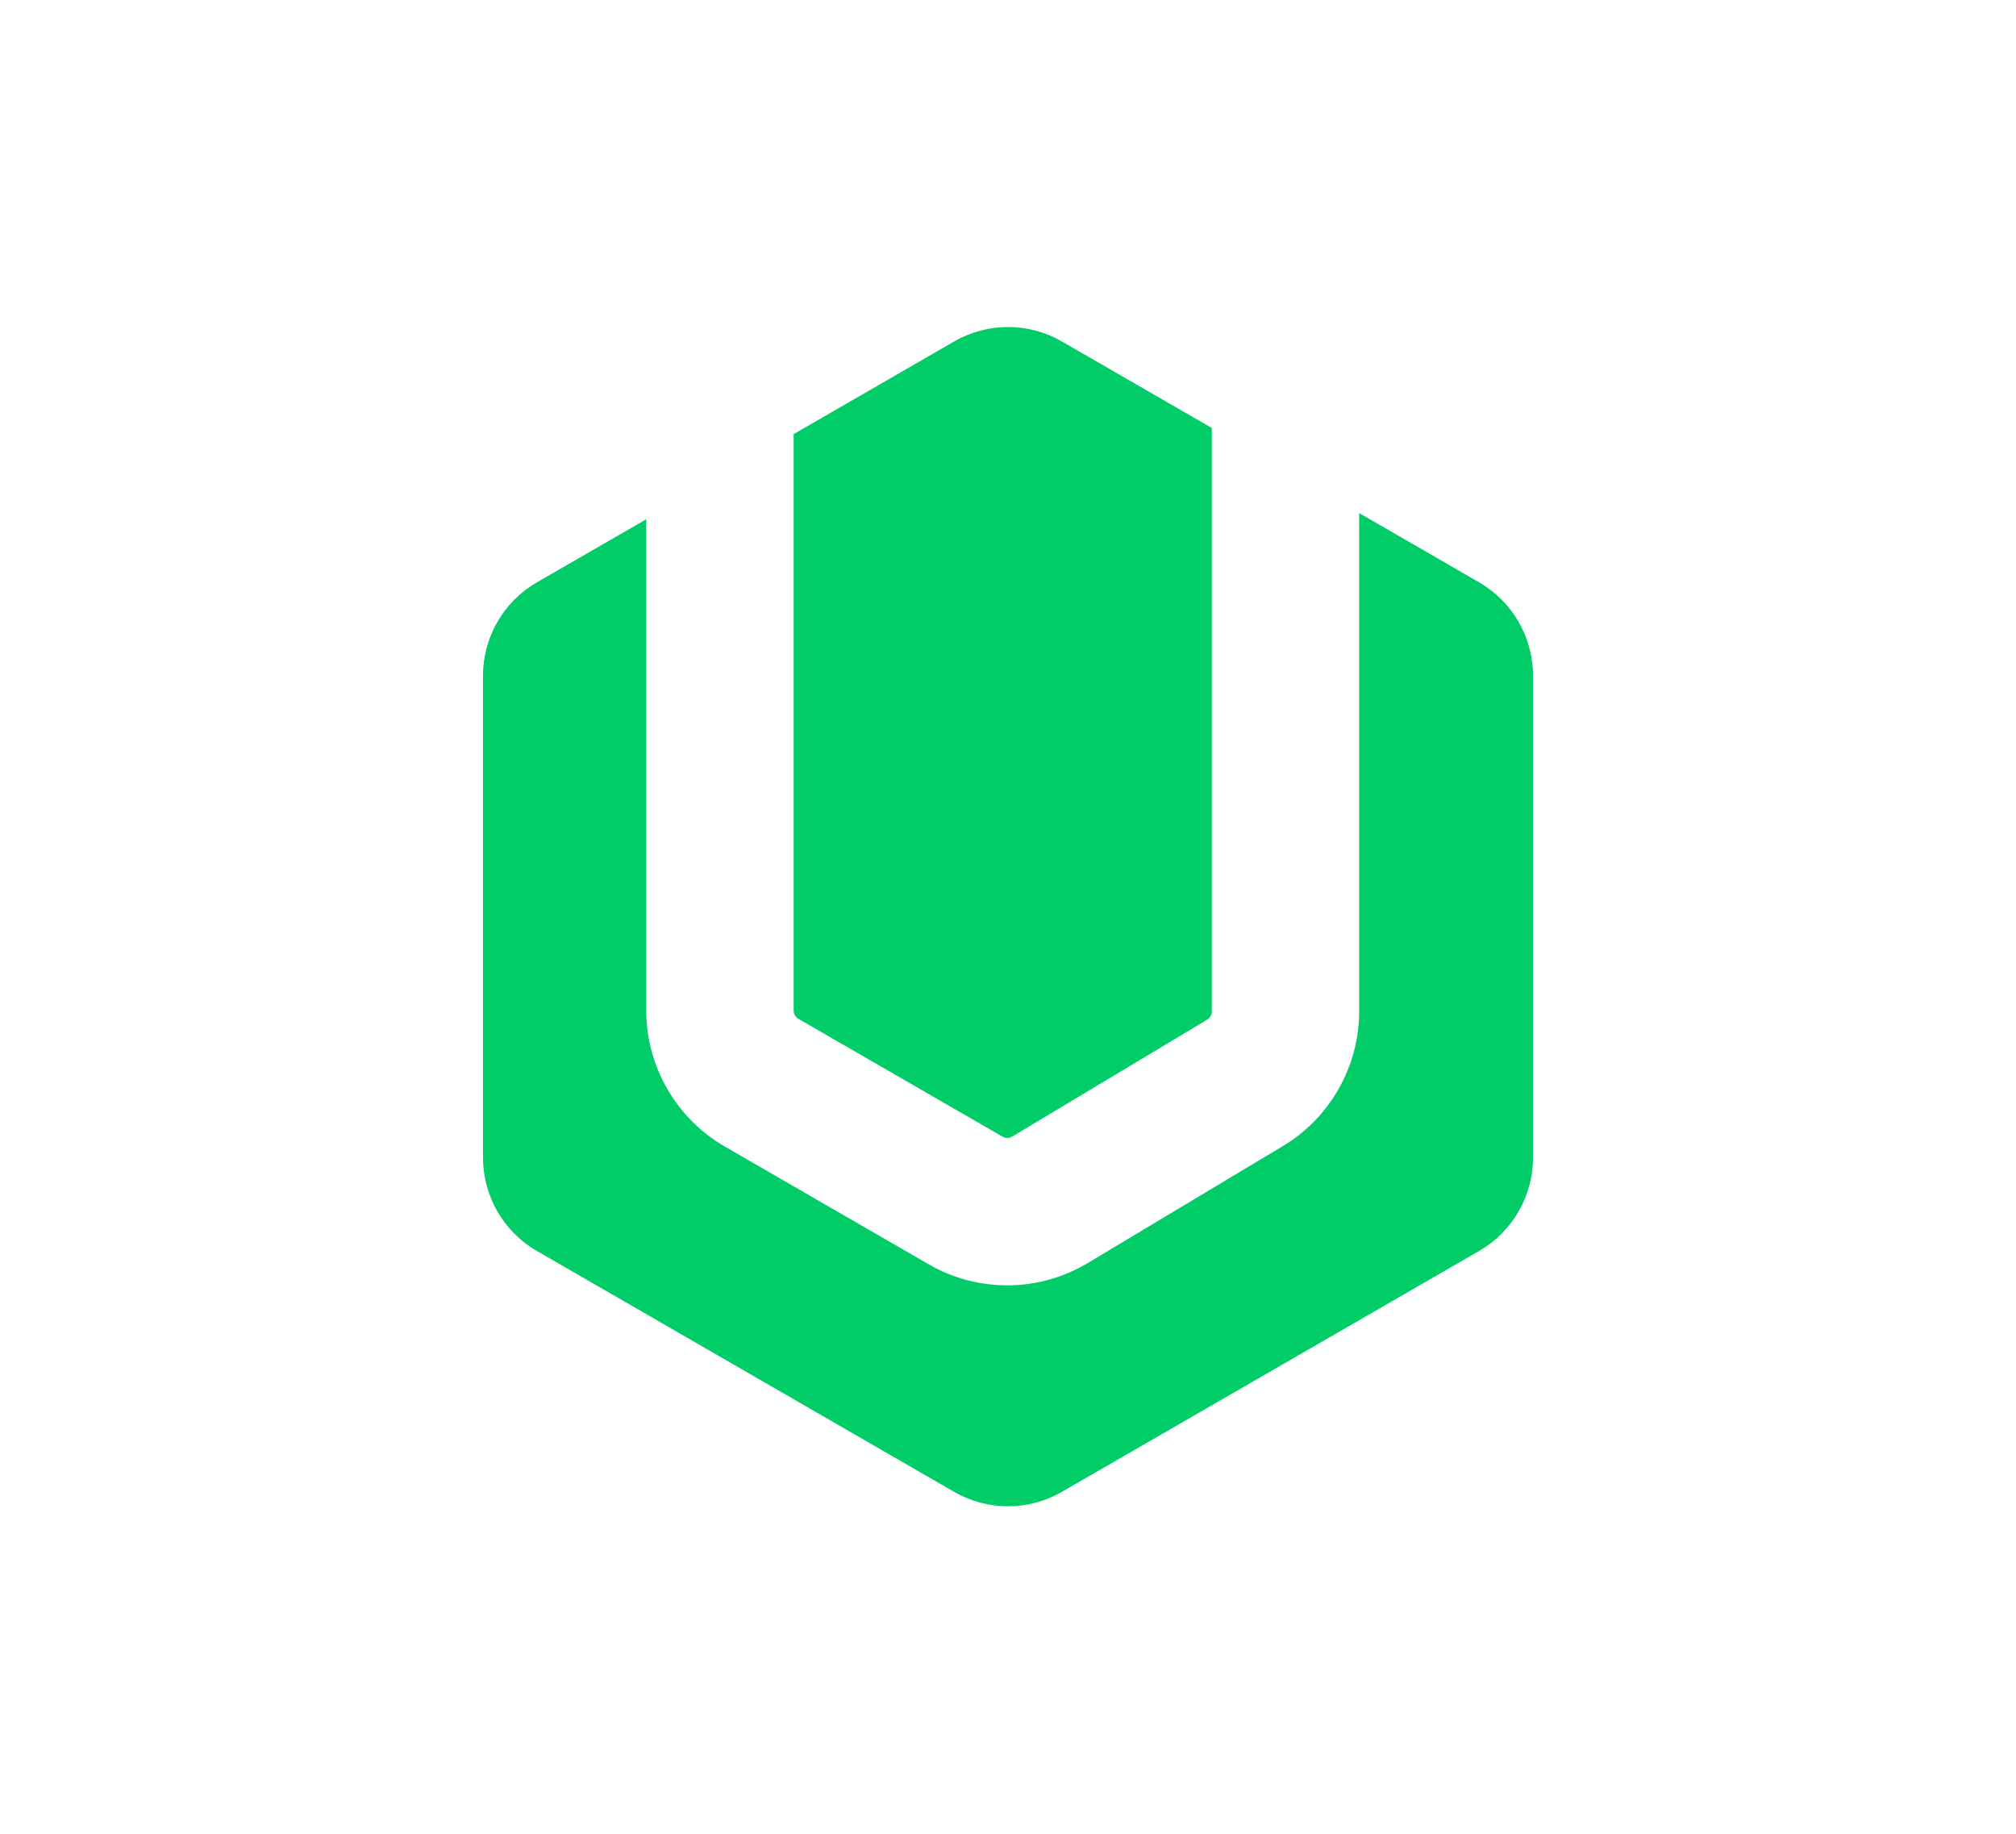
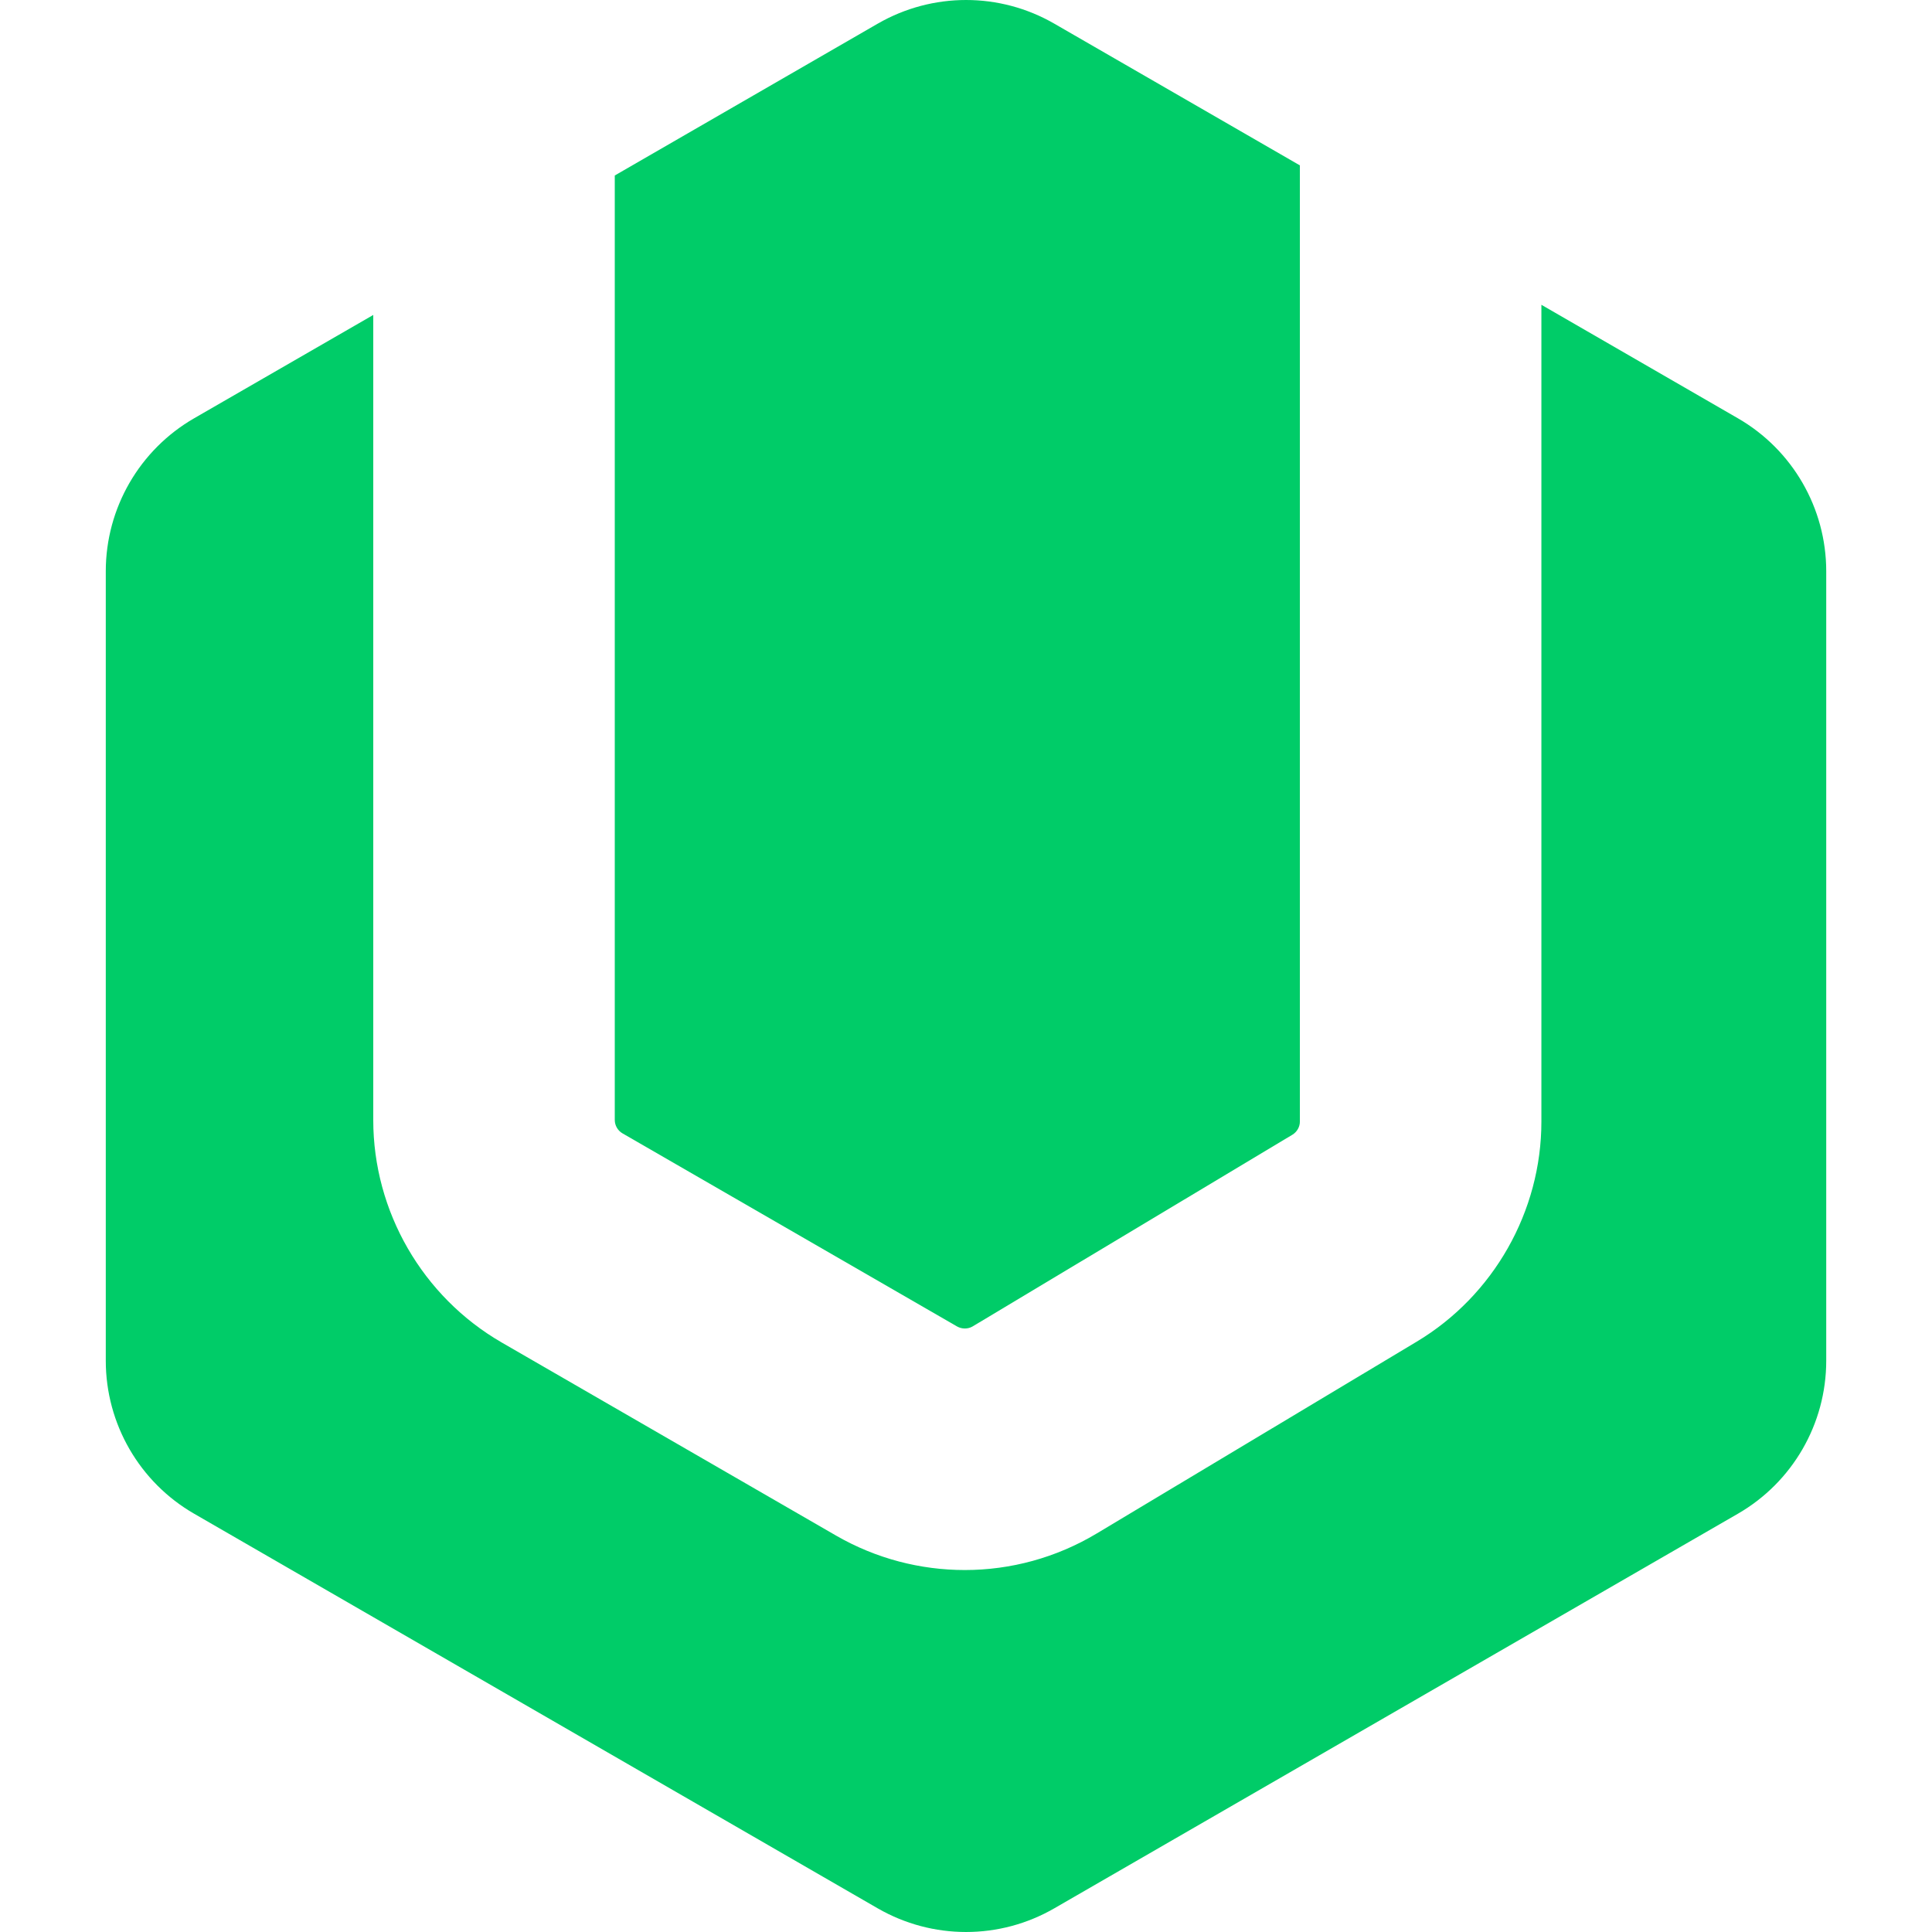
- <svg xmlns="http://www.w3.org/2000/svg" version="1.1" id="Layer_1" x="0px" y="0px" viewBox="0 0 1920 1745.77" style="enable-background:new 0 0 1920 1745.77;" xml:space="preserve">
-   <style type="text/css">
- 	.st0{fill:#00CC68;}
- </style>
+ <svg xmlns="http://www.w3.org/2000/svg" version="1.1" width="1024" height="1024" viewBox="0 0 1024 1024">
  <g>
-     <path class="st0" d="M755.85,962.41V413.41l152.82-88.24c31.83-18.35,70.92-18.35,102.67,0l142.72,82.36v555.79   c0,3.11-1.69,5.99-4.3,7.6L963.8,1082.4c-2.73,1.57-6.18,1.57-8.99,0L760.34,970.16C757.61,968.59,755.85,965.59,755.85,962.41z" />
-     <path class="st0" d="M1460,643.45v458.88c0,36.67-19.58,70.57-51.3,88.89l-397.37,229.38c-31.75,18.35-70.84,18.35-102.67,0   L511.3,1191.21c-31.72-18.31-51.3-52.22-51.3-88.89V643.45c0-36.67,19.58-70.57,51.3-88.89l104.17-60.09v467.94   c0,53.14,28.6,102.67,74.68,129.32l194.48,112.31c23.11,13.29,48.84,19.93,74.68,19.93c26.57,0,53.07-7.1,76.64-21.23   l185.96-111.47c44.73-26.76,72.53-75.79,72.53-127.94V488.56l114.27,66C1440.42,572.87,1460,606.78,1460,643.45z" />
+     <path fill="#00cc68" d="M325.842 593.636v-500.621l139.355-80.464c29.024-16.734 64.672-16.734 93.622 0l130.144 75.103v506.812c0 2.837-1.541 5.462-3.922 6.932l-169.571 101.658c-2.489 1.434-5.636 1.434-8.198 0l-177.331-102.35c-2.489-1.434-4.095-4.169-4.095-7.069z" />
+     <path fill="#00cc68" d="M967.939 302.784v418.443c0 33.44-17.855 64.352-46.779 81.055l-362.351 209.166c-28.953 16.734-64.599 16.734-93.622 0l-362.342-209.176c-28.925-16.696-46.779-47.618-46.779-81.055v-418.432c0-33.44 17.855-64.352 46.779-81.055l94.991-54.794v426.704c0 48.458 26.080 93.622 68.099 117.922l177.341 102.414c21.074 12.119 44.536 18.174 68.099 18.174 24.227 0 48.394-6.476 69.886-19.36l169.571-101.648c40.79-24.402 66.139-69.11 66.139-116.666v-432.929l104.2 60.185c28.915 16.696 46.77 47.618 46.77 81.055z" />
  </g>
</svg>
